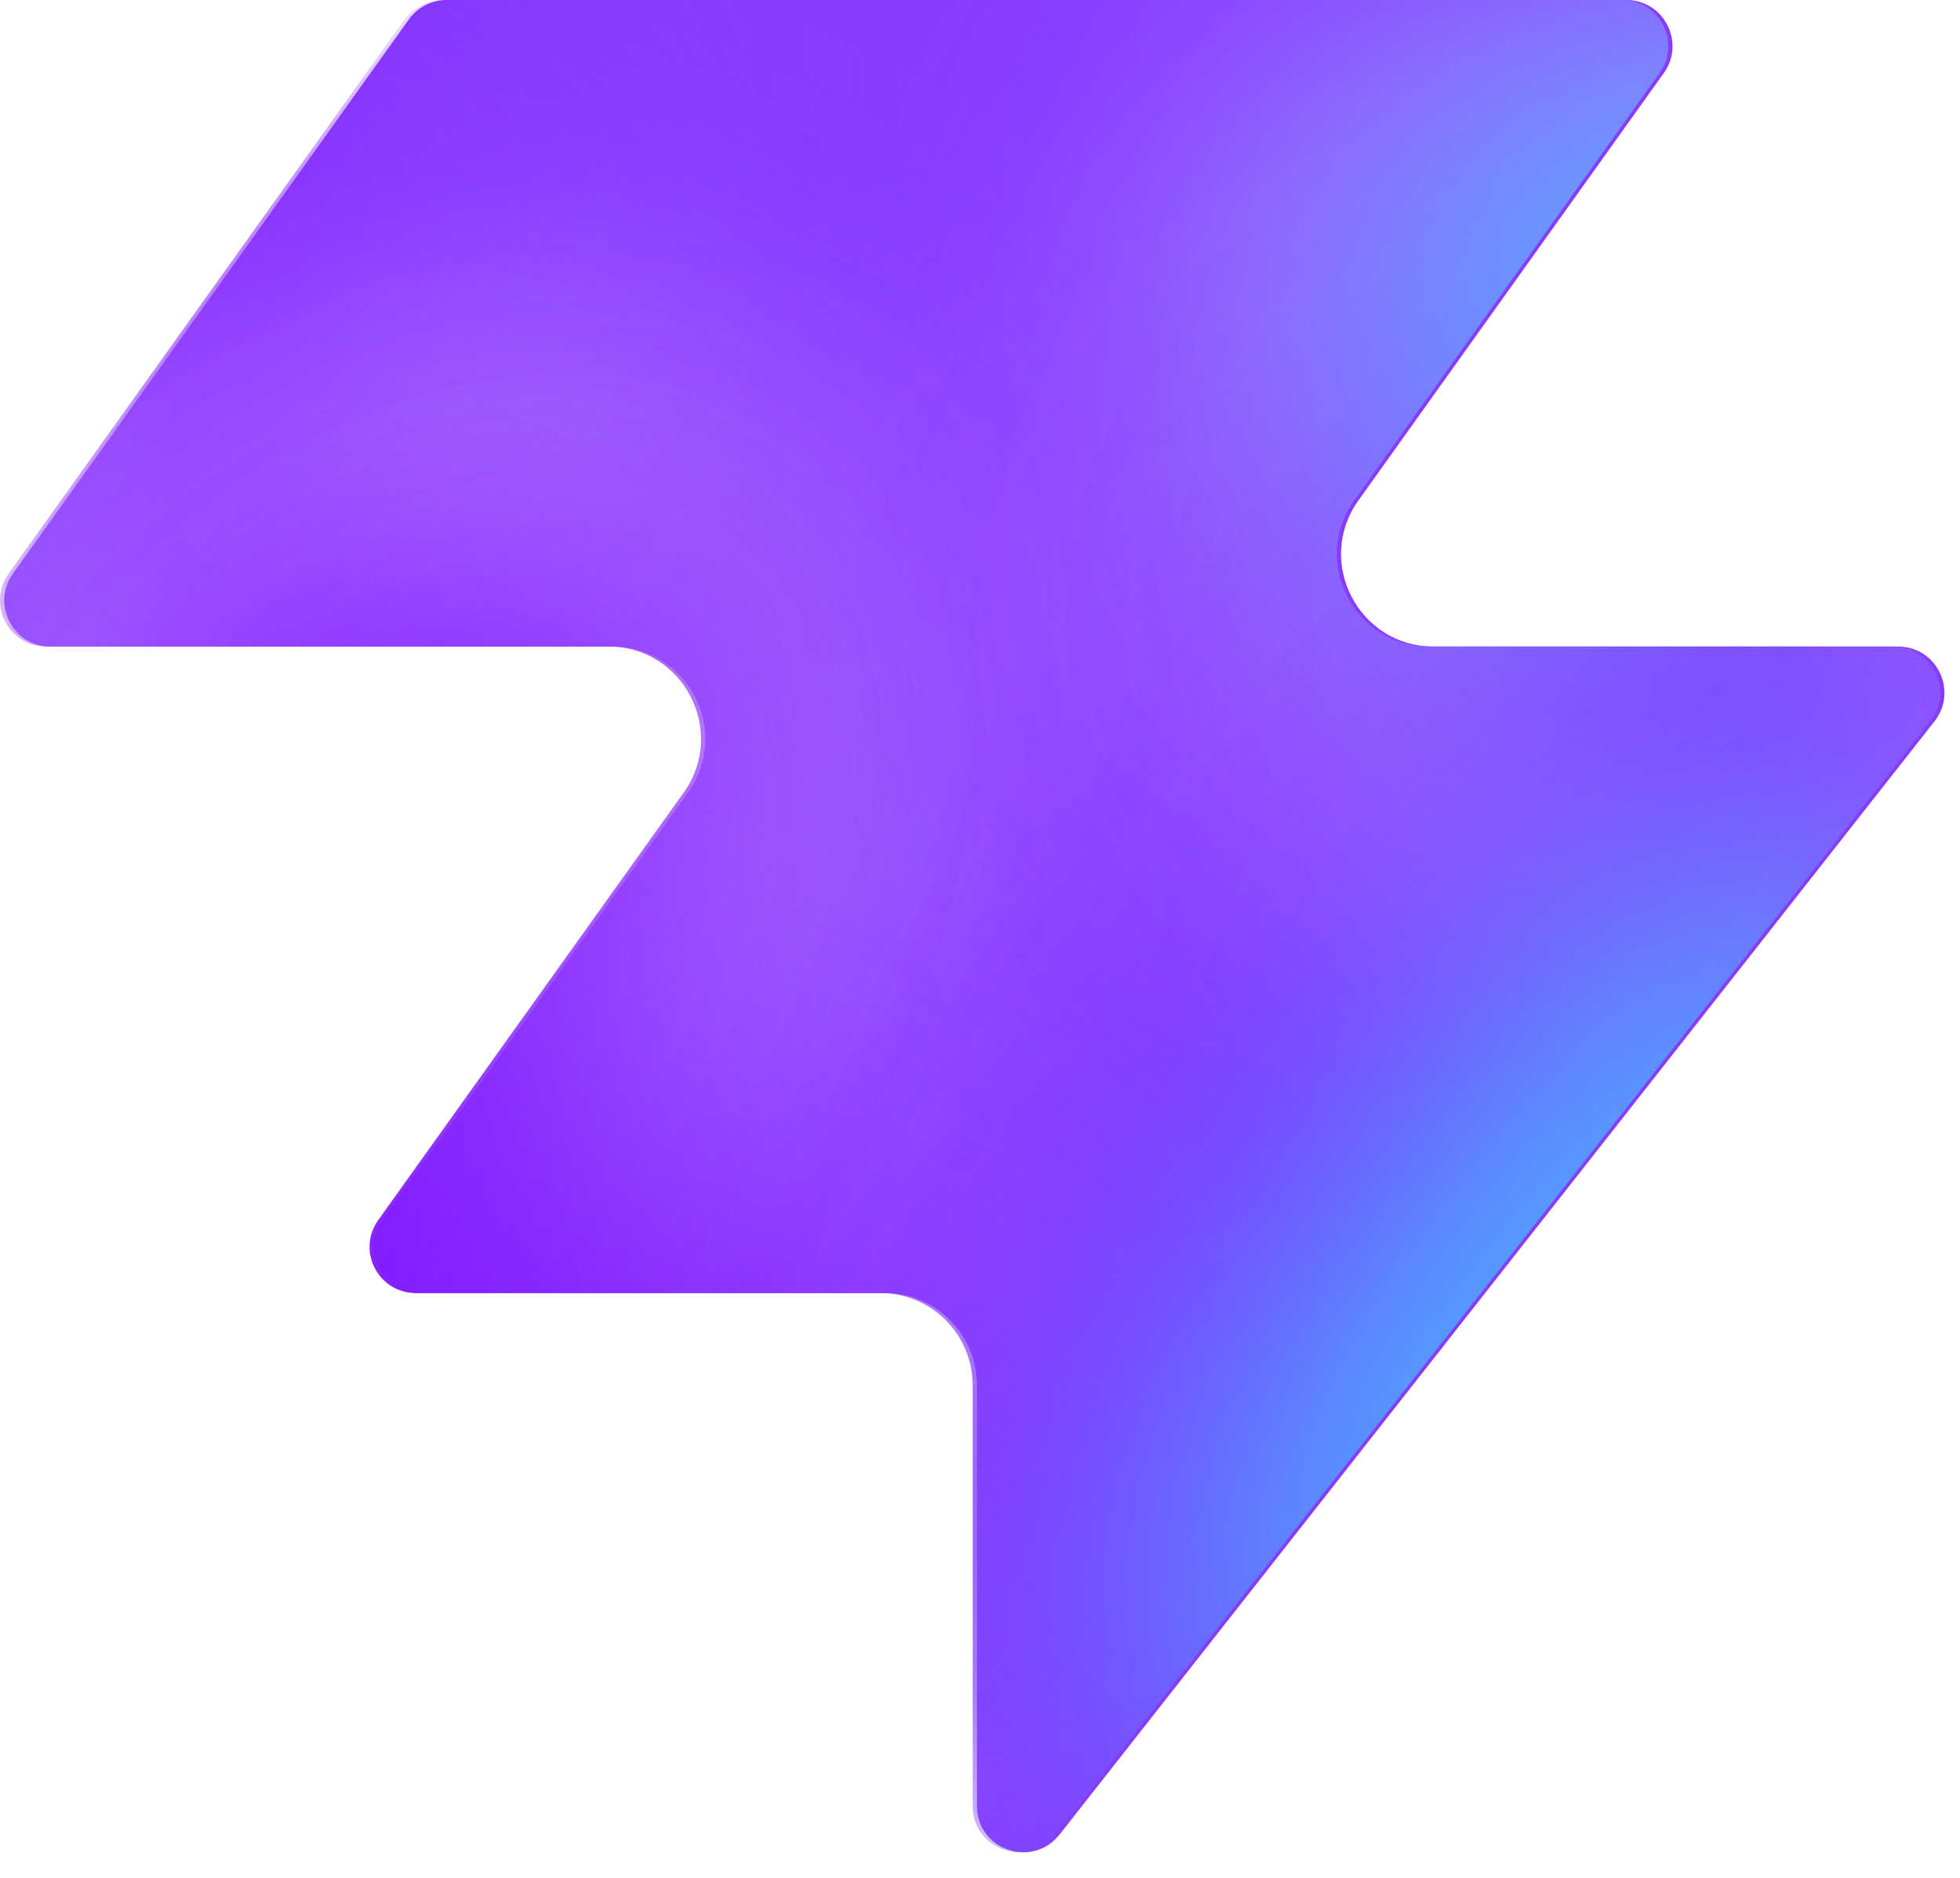
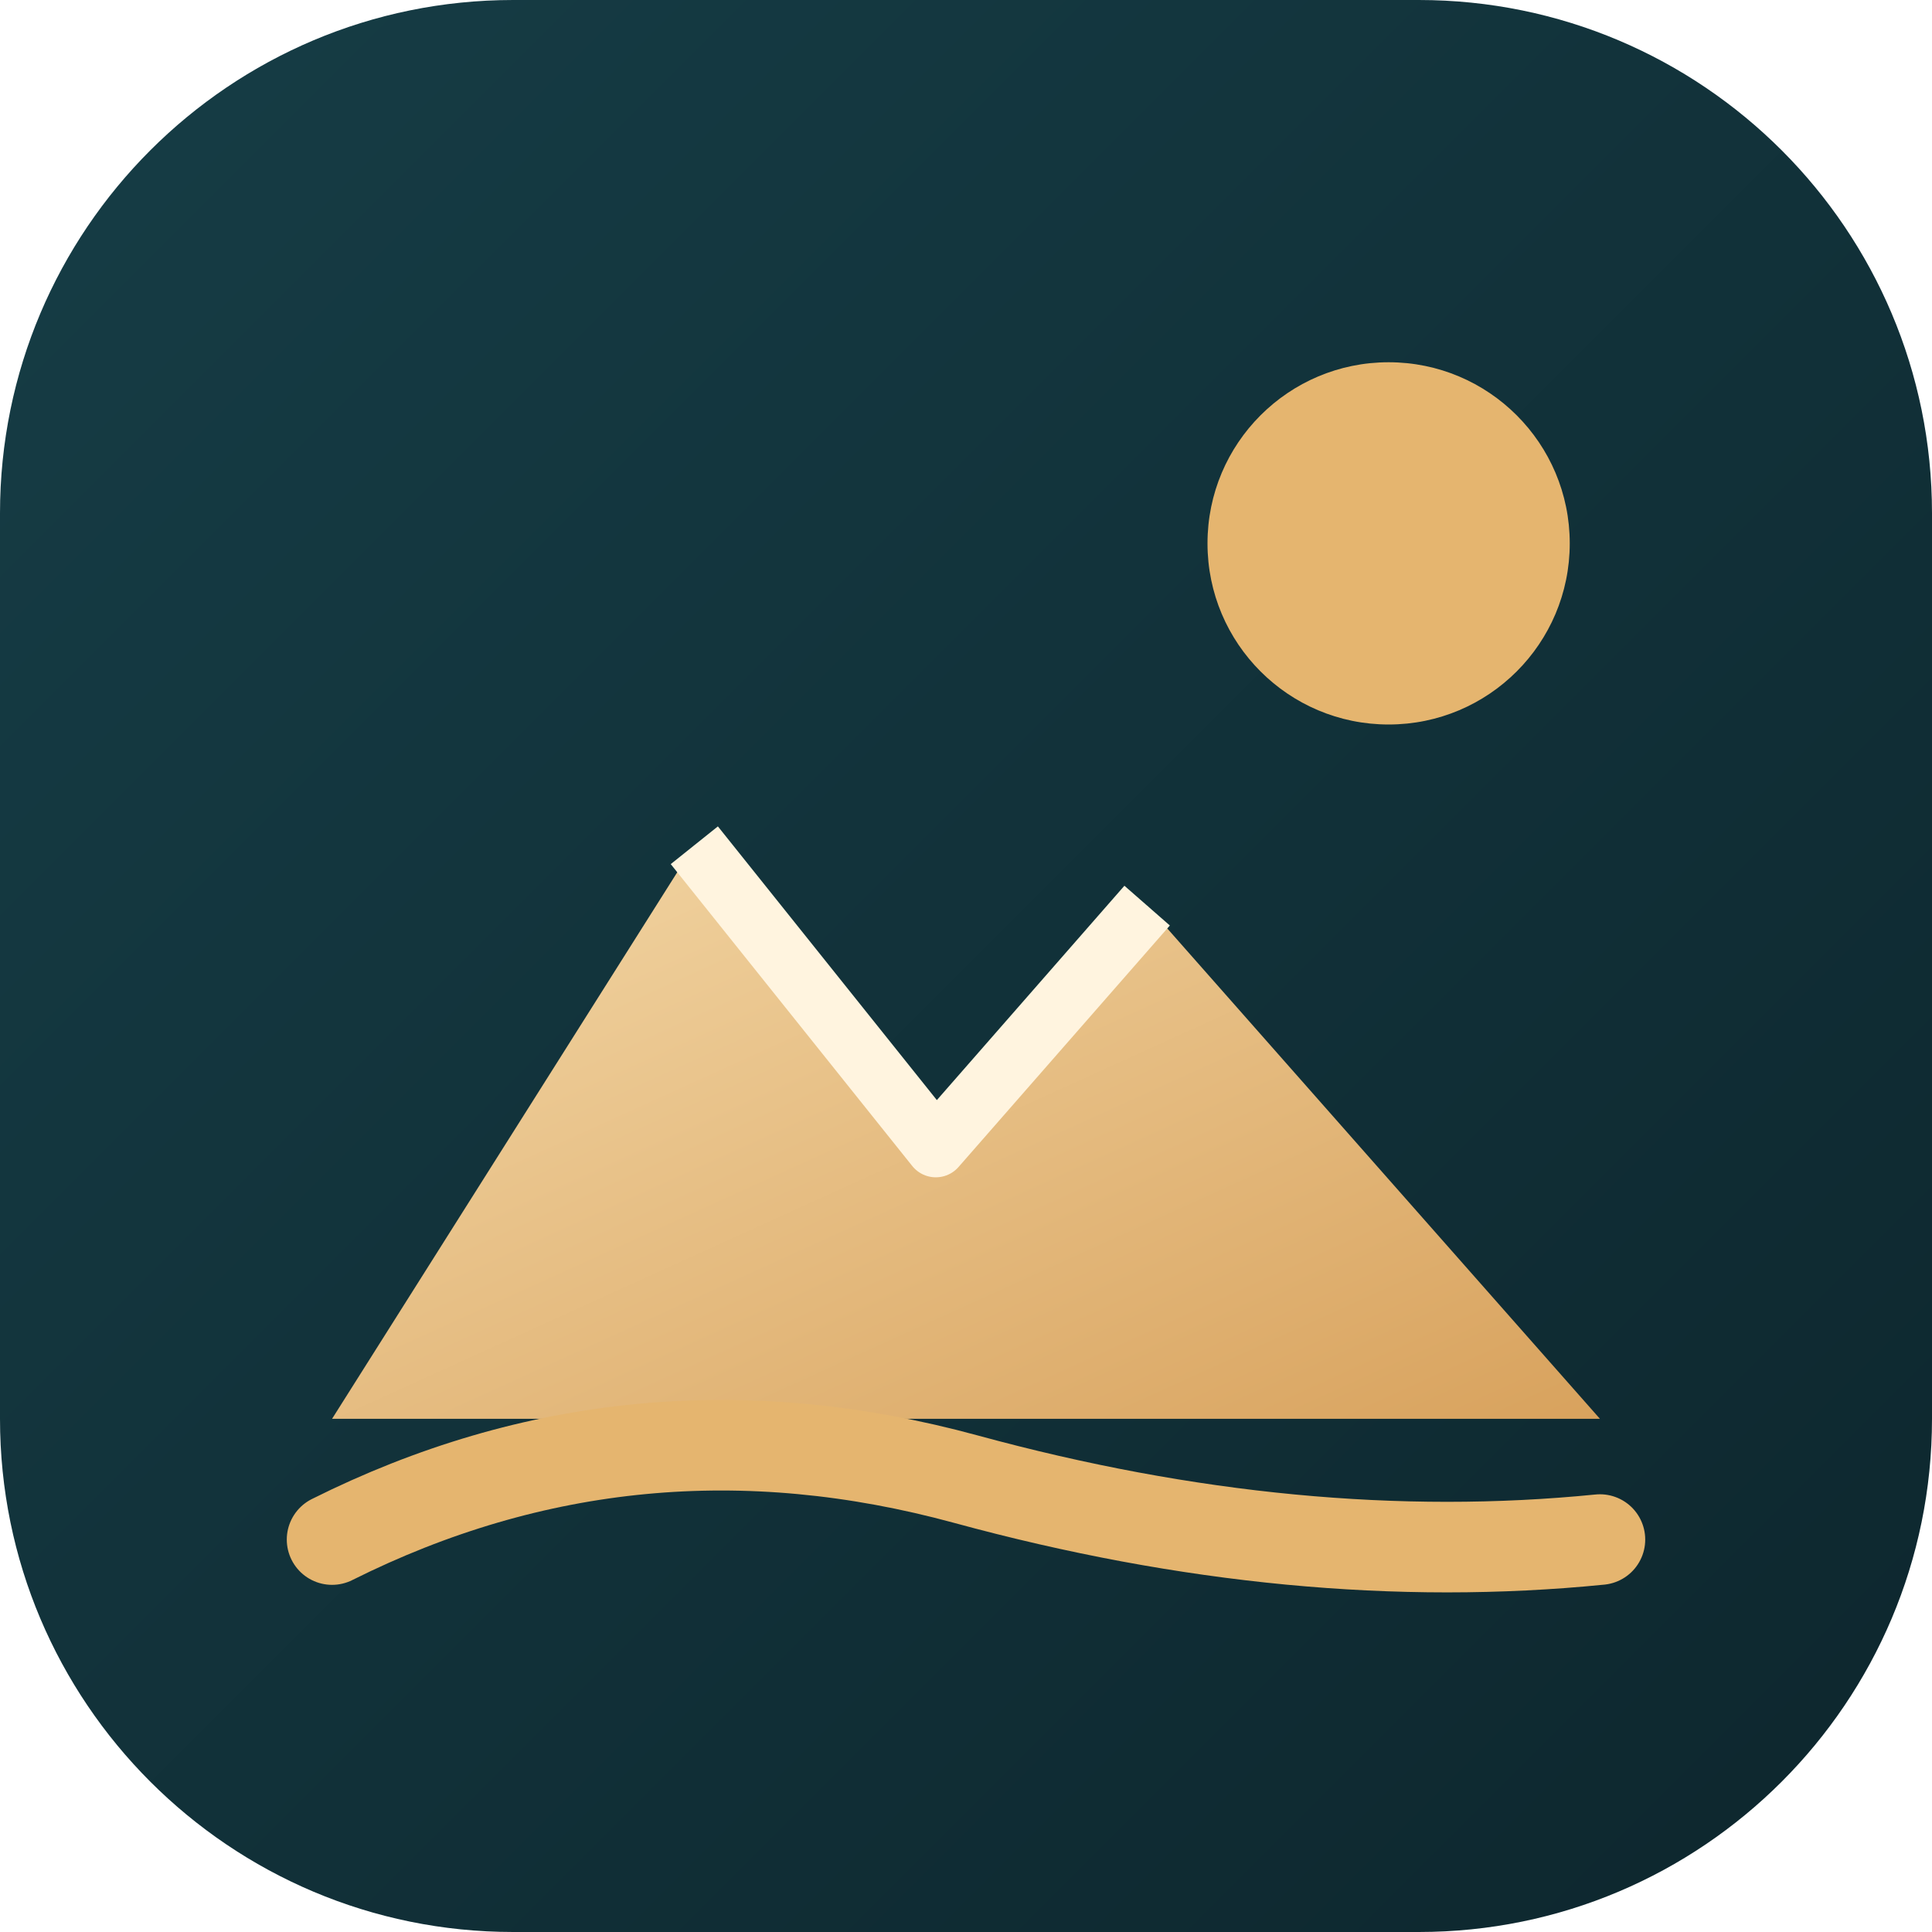
- <svg xmlns="http://www.w3.org/2000/svg" width="48" height="46" fill="none" viewBox="0 0 48 46">
-   <path fill="#863bff" d="M25.946 44.938c-.664.845-2.021.375-2.021-.698V33.937a2.26 2.26 0 0 0-2.262-2.262H10.287c-.92 0-1.456-1.04-.92-1.788l7.48-10.471c1.07-1.497 0-3.578-1.842-3.578H1.237c-.92 0-1.456-1.04-.92-1.788L10.013.474c.214-.297.556-.474.92-.474h28.894c.92 0 1.456 1.04.92 1.788l-7.48 10.471c-1.07 1.498 0 3.579 1.842 3.579h11.377c.943 0 1.473 1.088.89 1.83L25.947 44.94z" style="fill:#863bff;fill:color(display-p3 .525 .23 1);fill-opacity:1" />
-   <mask id="a" width="48" height="46" x="0" y="0" maskUnits="userSpaceOnUse" style="mask-type:alpha">
-     <path fill="#000" d="M25.842 44.938c-.664.844-2.021.375-2.021-.698V33.937a2.26 2.26 0 0 0-2.262-2.262H10.183c-.92 0-1.456-1.04-.92-1.788l7.48-10.471c1.07-1.498 0-3.579-1.842-3.579H1.133c-.92 0-1.456-1.04-.92-1.787L9.91.473c.214-.297.556-.474.92-.474h28.894c.92 0 1.456 1.04.92 1.788l-7.48 10.471c-1.07 1.498 0 3.578 1.842 3.578h11.377c.943 0 1.473 1.088.89 1.832L25.843 44.94z" style="fill:#000;fill-opacity:1" />
-   </mask>
-   <g mask="url(#a)">
-     <g filter="url(#b)">
-       <ellipse cx="5.508" cy="14.704" fill="#ede6ff" rx="5.508" ry="14.704" style="fill:#ede6ff;fill:color(display-p3 .927 .903 1);fill-opacity:1" transform="matrix(.00324 1 1 -.00324 -4.47 31.516)" />
-     </g>
-     <g filter="url(#c)">
-       <ellipse cx="10.399" cy="29.851" fill="#ede6ff" rx="10.399" ry="29.851" style="fill:#ede6ff;fill:color(display-p3 .927 .903 1);fill-opacity:1" transform="matrix(.00324 1 1 -.00324 -39.328 7.883)" />
-     </g>
-     <g filter="url(#d)">
-       <ellipse cx="5.508" cy="30.487" fill="#7e14ff" rx="5.508" ry="30.487" style="fill:#7e14ff;fill:color(display-p3 .492 .077 1);fill-opacity:1" transform="rotate(89.814 -25.913 -14.639)scale(1 -1)" />
-     </g>
-     <g filter="url(#e)">
-       <ellipse cx="5.508" cy="30.599" fill="#7e14ff" rx="5.508" ry="30.599" style="fill:#7e14ff;fill:color(display-p3 .492 .077 1);fill-opacity:1" transform="rotate(89.814 -32.644 -3.334)scale(1 -1)" />
-     </g>
-     <g filter="url(#f)">
-       <ellipse cx="5.508" cy="30.599" fill="#7e14ff" rx="5.508" ry="30.599" style="fill:#7e14ff;fill:color(display-p3 .492 .077 1);fill-opacity:1" transform="matrix(.00324 1 1 -.00324 -34.34 30.47)" />
-     </g>
-     <g filter="url(#g)">
-       <ellipse cx="14.072" cy="22.078" fill="#ede6ff" rx="14.072" ry="22.078" style="fill:#ede6ff;fill:color(display-p3 .927 .903 1);fill-opacity:1" transform="rotate(93.35 24.506 48.493)scale(-1 1)" />
-     </g>
-     <g filter="url(#h)">
-       <ellipse cx="3.47" cy="21.501" fill="#7e14ff" rx="3.47" ry="21.501" style="fill:#7e14ff;fill:color(display-p3 .492 .077 1);fill-opacity:1" transform="rotate(89.009 28.708 47.59)scale(-1 1)" />
-     </g>
-     <g filter="url(#i)">
-       <ellipse cx="3.47" cy="21.501" fill="#7e14ff" rx="3.47" ry="21.501" style="fill:#7e14ff;fill:color(display-p3 .492 .077 1);fill-opacity:1" transform="rotate(89.009 28.708 47.59)scale(-1 1)" />
-     </g>
-     <g filter="url(#j)">
-       <ellipse cx=".387" cy="8.972" fill="#7e14ff" rx="4.407" ry="29.108" style="fill:#7e14ff;fill:color(display-p3 .492 .077 1);fill-opacity:1" transform="rotate(39.51 .387 8.972)" />
-     </g>
-     <g filter="url(#k)">
-       <ellipse cx="47.523" cy="-6.092" fill="#7e14ff" rx="4.407" ry="29.108" style="fill:#7e14ff;fill:color(display-p3 .492 .077 1);fill-opacity:1" transform="rotate(37.892 47.523 -6.092)" />
-     </g>
-     <g filter="url(#l)">
-       <ellipse cx="41.412" cy="6.333" fill="#47bfff" rx="5.971" ry="9.665" style="fill:#47bfff;fill:color(display-p3 .28 .748 1);fill-opacity:1" transform="rotate(37.892 41.412 6.333)" />
-     </g>
-     <g filter="url(#m)">
-       <ellipse cx="-1.879" cy="38.332" fill="#7e14ff" rx="4.407" ry="29.108" style="fill:#7e14ff;fill:color(display-p3 .492 .077 1);fill-opacity:1" transform="rotate(37.892 -1.88 38.332)" />
-     </g>
-     <g filter="url(#n)">
-       <ellipse cx="-1.879" cy="38.332" fill="#7e14ff" rx="4.407" ry="29.108" style="fill:#7e14ff;fill:color(display-p3 .492 .077 1);fill-opacity:1" transform="rotate(37.892 -1.88 38.332)" />
-     </g>
-     <g filter="url(#o)">
-       <ellipse cx="35.651" cy="29.907" fill="#7e14ff" rx="4.407" ry="29.108" style="fill:#7e14ff;fill:color(display-p3 .492 .077 1);fill-opacity:1" transform="rotate(37.892 35.651 29.907)" />
-     </g>
-     <g filter="url(#p)">
-       <ellipse cx="38.418" cy="32.4" fill="#47bfff" rx="5.971" ry="15.297" style="fill:#47bfff;fill:color(display-p3 .28 .748 1);fill-opacity:1" transform="rotate(37.892 38.418 32.4)" />
-     </g>
-   </g>
+ <svg xmlns="http://www.w3.org/2000/svg" viewBox="0 0 64 64" role="img" aria-label="Horizonte Viajes">
  <defs>
-     <filter id="b" width="60.045" height="41.654" x="-19.77" y="16.149" color-interpolation-filters="sRGB" filterUnits="userSpaceOnUse">
-       <feFlood flood-opacity="0" result="BackgroundImageFix" />
-       <feBlend in="SourceGraphic" in2="BackgroundImageFix" result="shape" />
-       <feGaussianBlur result="effect1_foregroundBlur_2002_17158" stdDeviation="7.659" />
-     </filter>
-     <filter id="c" width="90.34" height="51.437" x="-54.613" y="-7.533" color-interpolation-filters="sRGB" filterUnits="userSpaceOnUse">
-       <feFlood flood-opacity="0" result="BackgroundImageFix" />
-       <feBlend in="SourceGraphic" in2="BackgroundImageFix" result="shape" />
-       <feGaussianBlur result="effect1_foregroundBlur_2002_17158" stdDeviation="7.659" />
-     </filter>
-     <filter id="d" width="79.355" height="29.4" x="-49.64" y="2.03" color-interpolation-filters="sRGB" filterUnits="userSpaceOnUse">
-       <feFlood flood-opacity="0" result="BackgroundImageFix" />
-       <feBlend in="SourceGraphic" in2="BackgroundImageFix" result="shape" />
-       <feGaussianBlur result="effect1_foregroundBlur_2002_17158" stdDeviation="4.596" />
-     </filter>
-     <filter id="e" width="79.579" height="29.4" x="-45.045" y="20.029" color-interpolation-filters="sRGB" filterUnits="userSpaceOnUse">
-       <feFlood flood-opacity="0" result="BackgroundImageFix" />
-       <feBlend in="SourceGraphic" in2="BackgroundImageFix" result="shape" />
-       <feGaussianBlur result="effect1_foregroundBlur_2002_17158" stdDeviation="4.596" />
-     </filter>
-     <filter id="f" width="79.579" height="29.4" x="-43.513" y="21.178" color-interpolation-filters="sRGB" filterUnits="userSpaceOnUse">
-       <feFlood flood-opacity="0" result="BackgroundImageFix" />
-       <feBlend in="SourceGraphic" in2="BackgroundImageFix" result="shape" />
-       <feGaussianBlur result="effect1_foregroundBlur_2002_17158" stdDeviation="4.596" />
-     </filter>
-     <filter id="g" width="74.749" height="58.852" x="15.756" y="-17.901" color-interpolation-filters="sRGB" filterUnits="userSpaceOnUse">
-       <feFlood flood-opacity="0" result="BackgroundImageFix" />
-       <feBlend in="SourceGraphic" in2="BackgroundImageFix" result="shape" />
-       <feGaussianBlur result="effect1_foregroundBlur_2002_17158" stdDeviation="7.659" />
-     </filter>
-     <filter id="h" width="61.377" height="25.362" x="23.548" y="2.284" color-interpolation-filters="sRGB" filterUnits="userSpaceOnUse">
-       <feFlood flood-opacity="0" result="BackgroundImageFix" />
-       <feBlend in="SourceGraphic" in2="BackgroundImageFix" result="shape" />
-       <feGaussianBlur result="effect1_foregroundBlur_2002_17158" stdDeviation="4.596" />
-     </filter>
-     <filter id="i" width="61.377" height="25.362" x="23.548" y="2.284" color-interpolation-filters="sRGB" filterUnits="userSpaceOnUse">
-       <feFlood flood-opacity="0" result="BackgroundImageFix" />
-       <feBlend in="SourceGraphic" in2="BackgroundImageFix" result="shape" />
-       <feGaussianBlur result="effect1_foregroundBlur_2002_17158" stdDeviation="4.596" />
-     </filter>
-     <filter id="j" width="56.045" height="63.649" x="-27.636" y="-22.853" color-interpolation-filters="sRGB" filterUnits="userSpaceOnUse">
-       <feFlood flood-opacity="0" result="BackgroundImageFix" />
-       <feBlend in="SourceGraphic" in2="BackgroundImageFix" result="shape" />
-       <feGaussianBlur result="effect1_foregroundBlur_2002_17158" stdDeviation="4.596" />
-     </filter>
-     <filter id="k" width="54.814" height="64.646" x="20.116" y="-38.415" color-interpolation-filters="sRGB" filterUnits="userSpaceOnUse">
-       <feFlood flood-opacity="0" result="BackgroundImageFix" />
-       <feBlend in="SourceGraphic" in2="BackgroundImageFix" result="shape" />
-       <feGaussianBlur result="effect1_foregroundBlur_2002_17158" stdDeviation="4.596" />
-     </filter>
-     <filter id="l" width="33.541" height="35.313" x="24.641" y="-11.323" color-interpolation-filters="sRGB" filterUnits="userSpaceOnUse">
-       <feFlood flood-opacity="0" result="BackgroundImageFix" />
-       <feBlend in="SourceGraphic" in2="BackgroundImageFix" result="shape" />
-       <feGaussianBlur result="effect1_foregroundBlur_2002_17158" stdDeviation="4.596" />
-     </filter>
-     <filter id="m" width="54.814" height="64.646" x="-29.286" y="6.009" color-interpolation-filters="sRGB" filterUnits="userSpaceOnUse">
-       <feFlood flood-opacity="0" result="BackgroundImageFix" />
-       <feBlend in="SourceGraphic" in2="BackgroundImageFix" result="shape" />
-       <feGaussianBlur result="effect1_foregroundBlur_2002_17158" stdDeviation="4.596" />
-     </filter>
-     <filter id="n" width="54.814" height="64.646" x="-29.286" y="6.009" color-interpolation-filters="sRGB" filterUnits="userSpaceOnUse">
-       <feFlood flood-opacity="0" result="BackgroundImageFix" />
-       <feBlend in="SourceGraphic" in2="BackgroundImageFix" result="shape" />
-       <feGaussianBlur result="effect1_foregroundBlur_2002_17158" stdDeviation="4.596" />
-     </filter>
-     <filter id="o" width="54.814" height="64.646" x="8.244" y="-2.416" color-interpolation-filters="sRGB" filterUnits="userSpaceOnUse">
-       <feFlood flood-opacity="0" result="BackgroundImageFix" />
-       <feBlend in="SourceGraphic" in2="BackgroundImageFix" result="shape" />
-       <feGaussianBlur result="effect1_foregroundBlur_2002_17158" stdDeviation="4.596" />
-     </filter>
-     <filter id="p" width="39.409" height="43.623" x="18.713" y="10.588" color-interpolation-filters="sRGB" filterUnits="userSpaceOnUse">
-       <feFlood flood-opacity="0" result="BackgroundImageFix" />
-       <feBlend in="SourceGraphic" in2="BackgroundImageFix" result="shape" />
-       <feGaussianBlur result="effect1_foregroundBlur_2002_17158" stdDeviation="4.596" />
-     </filter>
+     <linearGradient id="fondo" x1="0" y1="0" x2="1" y2="1">
+       <stop offset="0%" stop-color="#163d46" />
+       <stop offset="100%" stop-color="#0d262d" />
+     </linearGradient>
+     <linearGradient id="dorado" x1="0" y1="0" x2="1" y2="1">
+       <stop offset="0%" stop-color="#f3d7a6" />
+       <stop offset="100%" stop-color="#d8a25d" />
+     </linearGradient>
  </defs>
+   <rect width="64" height="64" rx="17" fill="url(#fondo)" />
+   <circle cx="46" cy="18" r="6" fill="#e5b56f" />
+   <path d="M11 47L23 28L31 38L38 30L53 47Z" fill="url(#dorado)" />
+   <path d="M23 28L31 38L38 30" fill="none" stroke="#fff4df" stroke-width="2" stroke-linejoin="round" />
+   <path d="M11 51Q21 46 32 49T53 51" fill="none" stroke="#e5b56f" stroke-width="3" stroke-linecap="round" />
</svg>
